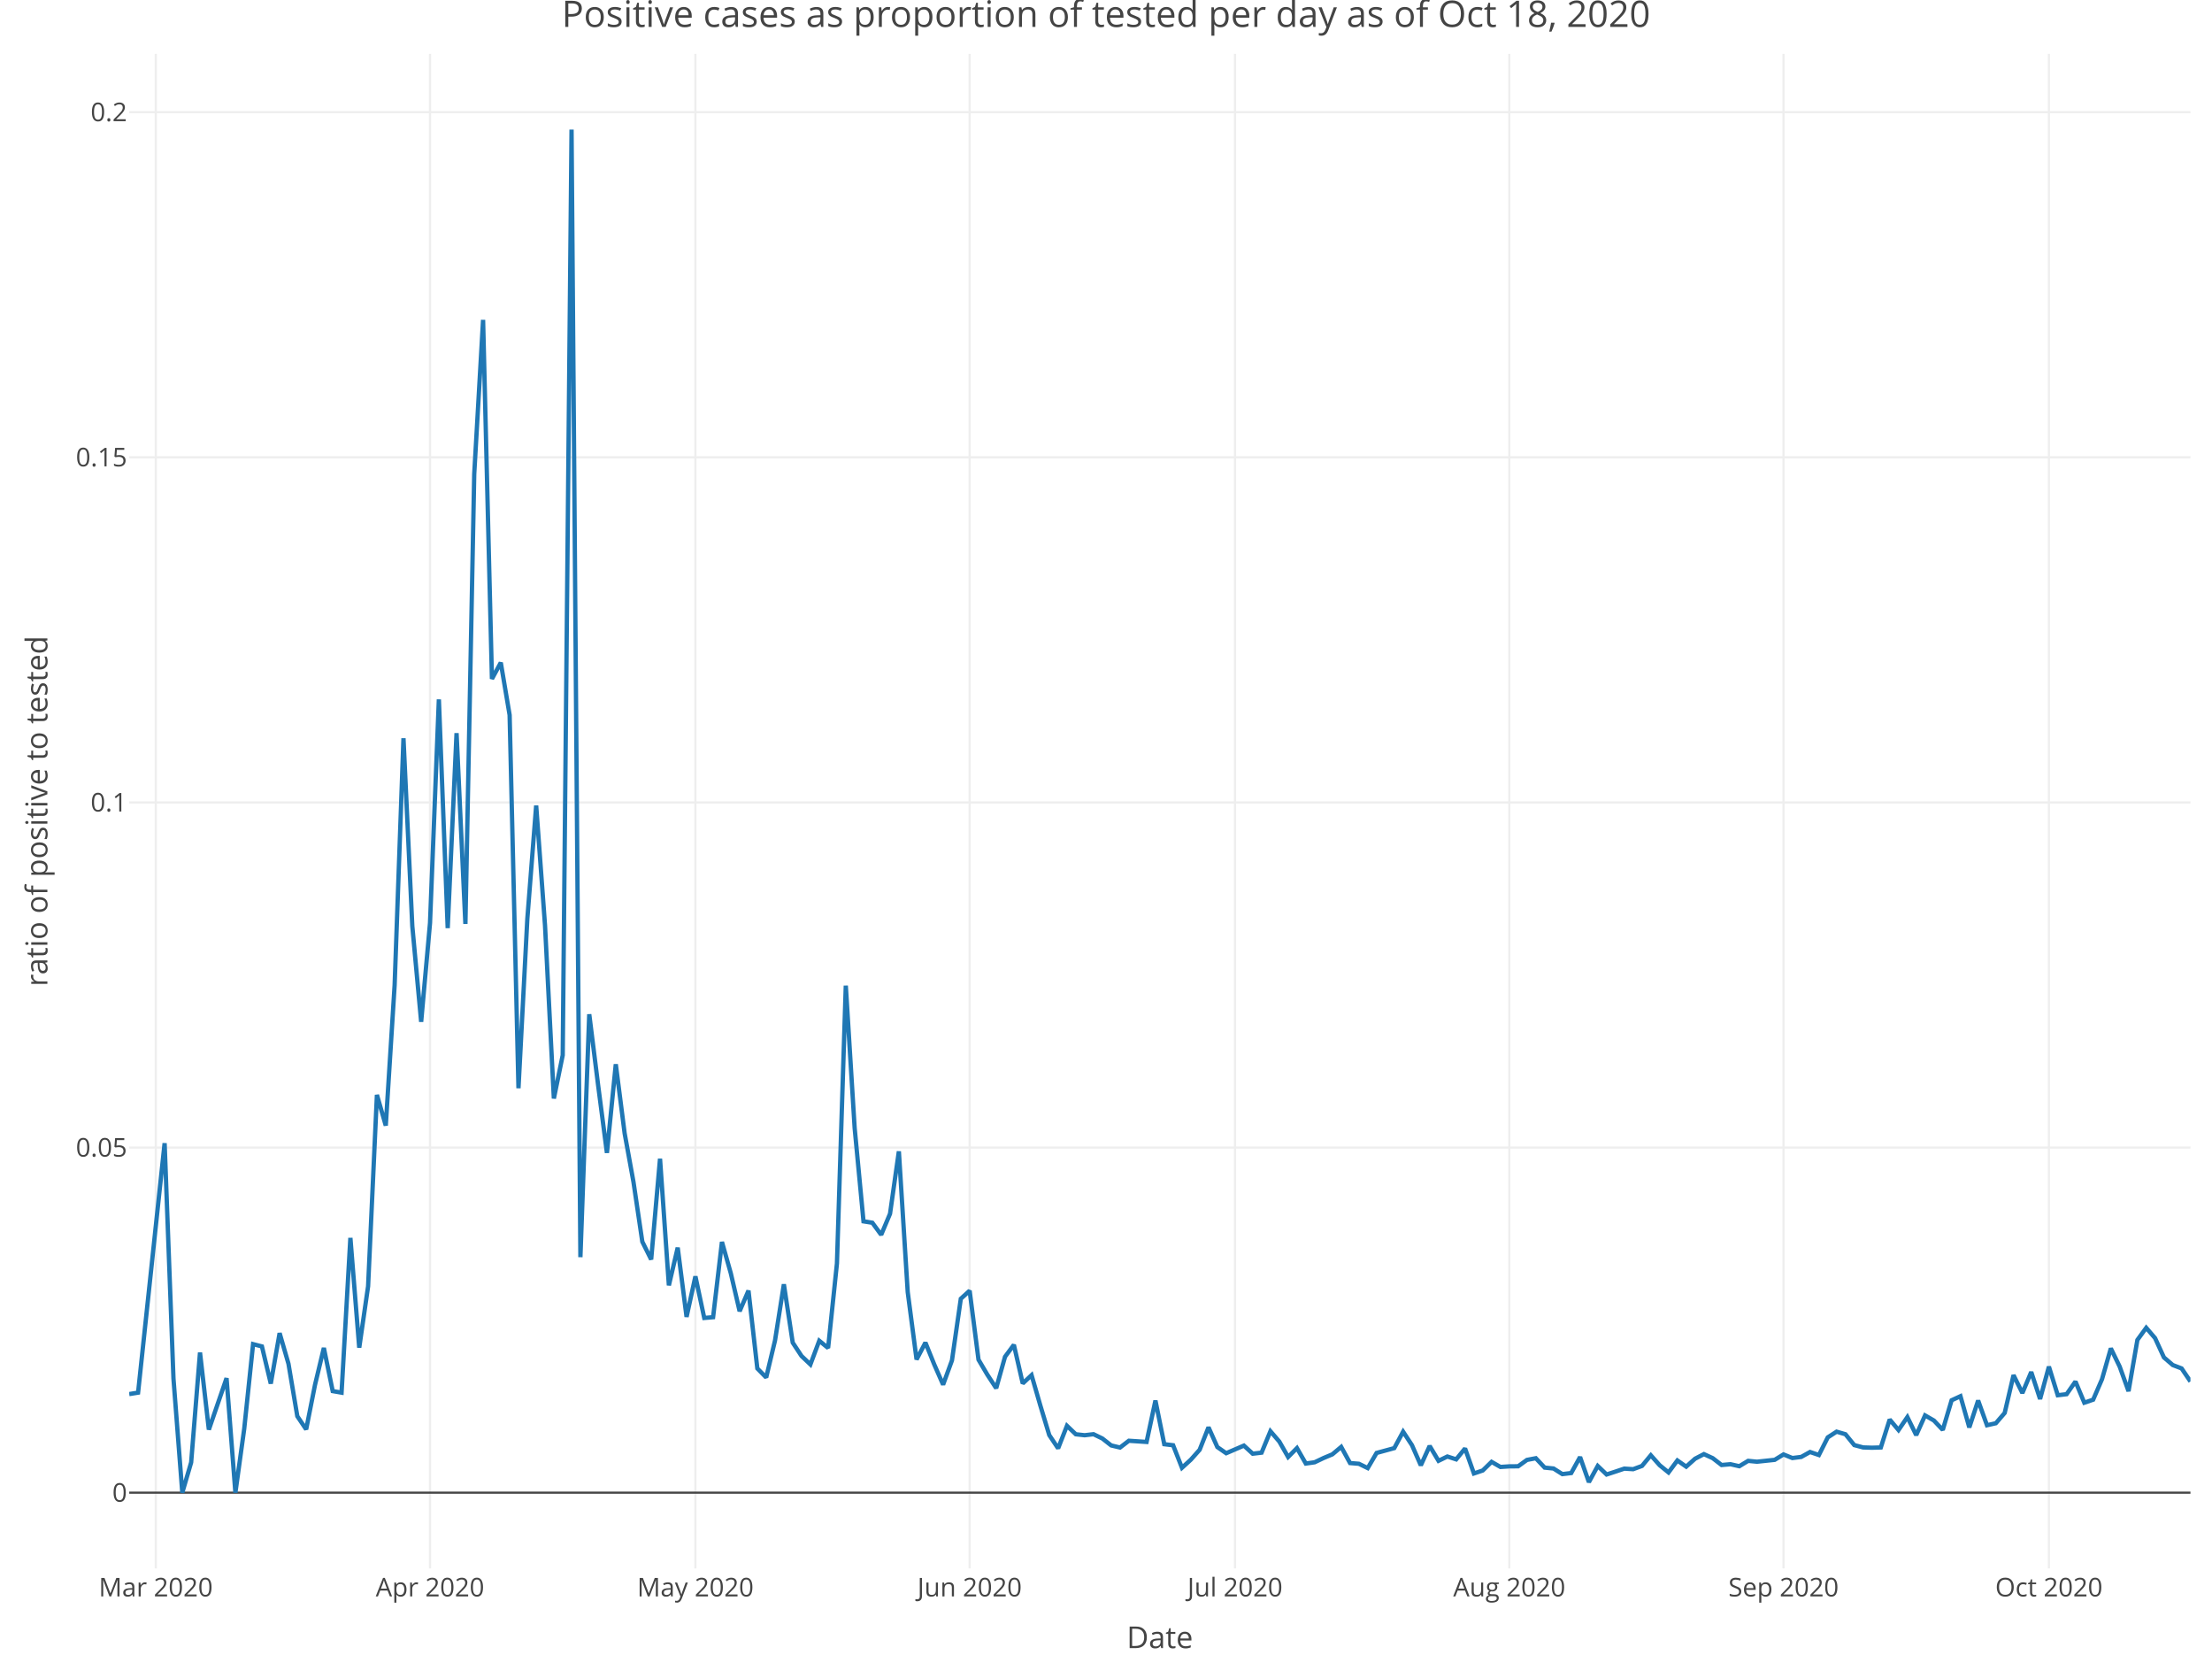
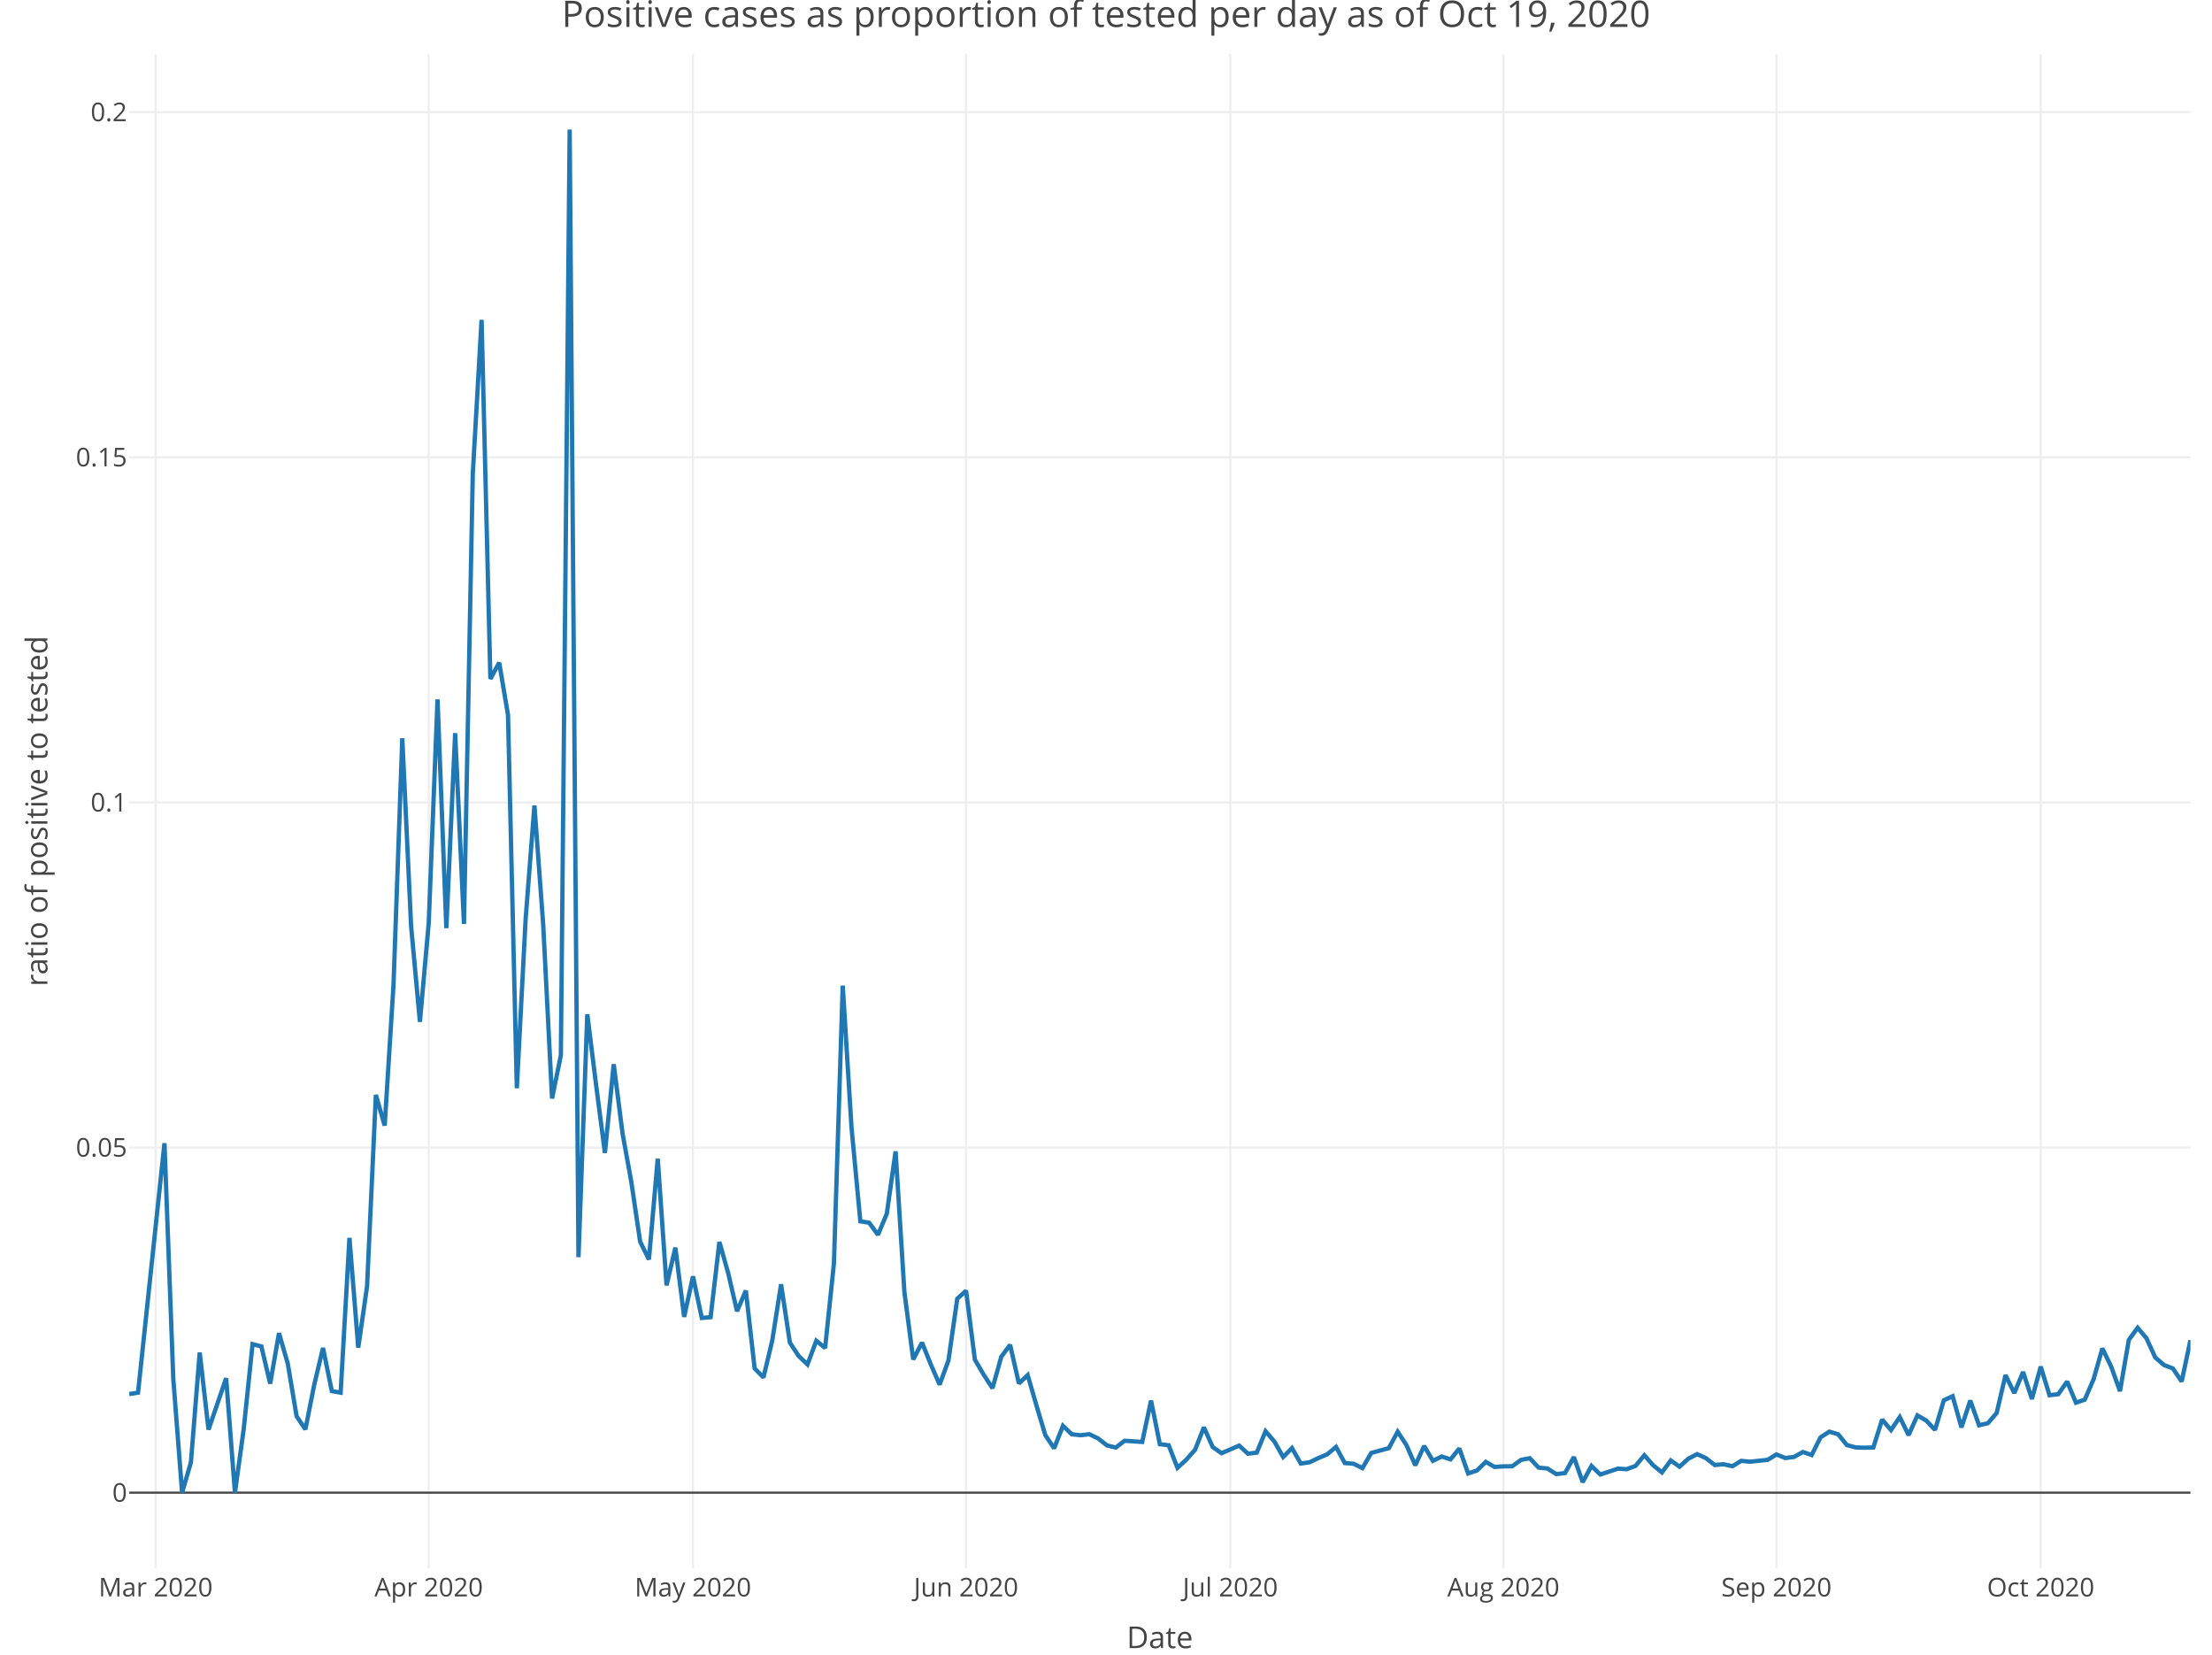
<svg xmlns="http://www.w3.org/2000/svg" class="main-svg" width="1027" height="768" style="" viewBox="0 0 1027 768">
  <rect x="0" y="0" width="1027" height="768" style="fill: rgb(255, 255, 255); fill-opacity: 1;" />
-   <defs id="defs-4d71b9">
+   <defs id="defs-e61dc1">
    <g class="clips">
-       <clipPath id="clip4d71b9xyplot" class="plotclip">
+       <clipPath id="clipe61dc1xyplot" class="plotclip">
        <rect width="957" height="703" />
      </clipPath>
-       <clipPath class="axesclip" id="clip4d71b9x">
+       <clipPath class="axesclip" id="clipe61dc1x">
        <rect x="60" y="0" width="957" height="768" />
      </clipPath>
-       <clipPath class="axesclip" id="clip4d71b9y">
+       <clipPath class="axesclip" id="clipe61dc1y">
        <rect x="0" y="25" width="1027" height="703" />
      </clipPath>
-       <clipPath class="axesclip" id="clip4d71b9xy">
+       <clipPath class="axesclip" id="clipe61dc1xy">
        <rect x="60" y="25" width="957" height="703" />
      </clipPath>
    </g>
    <g class="gradients" />
  </defs>
  <g class="bglayer" />
  <g class="layer-below">
    <g class="imagelayer" />
    <g class="shapelayer" />
  </g>
  <g class="cartesianlayer">
    <g class="subplot xy">
      <g class="layer-subplot">
        <g class="shapelayer" />
        <g class="imagelayer" />
      </g>
      <g class="gridlayer">
        <g class="x">
-           <path class="xgrid crisp" transform="translate(72.32,0)" d="M0,25v703" style="stroke: rgb(238, 238, 238); stroke-opacity: 1; stroke-width: 1px;" />
-           <path class="xgrid crisp" transform="translate(199.65,0)" d="M0,25v703" style="stroke: rgb(238, 238, 238); stroke-opacity: 1; stroke-width: 1px;" />
-           <path class="xgrid crisp" transform="translate(322.87,0)" d="M0,25v703" style="stroke: rgb(238, 238, 238); stroke-opacity: 1; stroke-width: 1px;" />
-           <path class="xgrid crisp" transform="translate(450.19,0)" d="M0,25v703" style="stroke: rgb(238, 238, 238); stroke-opacity: 1; stroke-width: 1px;" />
-           <path class="xgrid crisp" transform="translate(573.41,0)" d="M0,25v703" style="stroke: rgb(238, 238, 238); stroke-opacity: 1; stroke-width: 1px;" />
-           <path class="xgrid crisp" transform="translate(700.74,0)" d="M0,25v703" style="stroke: rgb(238, 238, 238); stroke-opacity: 1; stroke-width: 1px;" />
-           <path class="xgrid crisp" transform="translate(828.06,0)" d="M0,25v703" style="stroke: rgb(238, 238, 238); stroke-opacity: 1; stroke-width: 1px;" />
-           <path class="xgrid crisp" transform="translate(951.28,0)" d="M0,25v703" style="stroke: rgb(238, 238, 238); stroke-opacity: 1; stroke-width: 1px;" />
+           <path class="xgrid crisp" transform="translate(72.27,0)" d="M0,25v703" style="stroke: rgb(238, 238, 238); stroke-opacity: 1; stroke-width: 1px;" />
+           <path class="xgrid crisp" transform="translate(199.05,0)" d="M0,25v703" style="stroke: rgb(238, 238, 238); stroke-opacity: 1; stroke-width: 1px;" />
+           <path class="xgrid crisp" transform="translate(321.74,0)" d="M0,25v703" style="stroke: rgb(238, 238, 238); stroke-opacity: 1; stroke-width: 1px;" />
+           <path class="xgrid crisp" transform="translate(448.53,0)" d="M0,25v703" style="stroke: rgb(238, 238, 238); stroke-opacity: 1; stroke-width: 1px;" />
+           <path class="xgrid crisp" transform="translate(571.22,0)" d="M0,25v703" style="stroke: rgb(238, 238, 238); stroke-opacity: 1; stroke-width: 1px;" />
+           <path class="xgrid crisp" transform="translate(698,0)" d="M0,25v703" style="stroke: rgb(238, 238, 238); stroke-opacity: 1; stroke-width: 1px;" />
+           <path class="xgrid crisp" transform="translate(824.78,0)" d="M0,25v703" style="stroke: rgb(238, 238, 238); stroke-opacity: 1; stroke-width: 1px;" />
+           <path class="xgrid crisp" transform="translate(947.47,0)" d="M0,25v703" style="stroke: rgb(238, 238, 238); stroke-opacity: 1; stroke-width: 1px;" />
        </g>
        <g class="y">
          <path class="ygrid crisp" transform="translate(0,532.65)" d="M60,0h957" style="stroke: rgb(238, 238, 238); stroke-opacity: 1; stroke-width: 1px;" />
          <path class="ygrid crisp" transform="translate(0,372.46)" d="M60,0h957" style="stroke: rgb(238, 238, 238); stroke-opacity: 1; stroke-width: 1px;" />
          <path class="ygrid crisp" transform="translate(0,212.26)" d="M60,0h957" style="stroke: rgb(238, 238, 238); stroke-opacity: 1; stroke-width: 1px;" />
          <path class="ygrid crisp" transform="translate(0,52.06)" d="M60,0h957" style="stroke: rgb(238, 238, 238); stroke-opacity: 1; stroke-width: 1px;" />
        </g>
      </g>
      <g class="zerolinelayer">
        <path class="yzl zl crisp" transform="translate(0,692.85)" d="M60,0h957" style="stroke: rgb(68, 68, 68); stroke-opacity: 1; stroke-width: 1px;" />
      </g>
      <path class="xlines-below" />
      <path class="ylines-below" />
      <g class="overlines-below" />
      <g class="xaxislayer-below" />
      <g class="yaxislayer-below" />
      <g class="overaxes-below" />
-       <g class="plot" transform="translate(60, 25)" clip-path="url('#clip4d71b9xyplot')">
+       <g class="plot" transform="translate(60, 25)" clip-path="url('#clipe61dc1xyplot')">
        <g class="scatterlayer mlayer">
-           <g class="trace scatter trace682670" style="stroke-miterlimit: 2; opacity: 1;">
+           <g class="trace scatter trace2b4e7e" style="stroke-miterlimit: 2; opacity: 1;">
            <g class="fills" />
            <g class="errorbars" />
            <g class="lines">
-               <path class="js-line" d="M0,622.08L4.11,621.42L16.43,505.63L20.54,614.89L24.64,667.85L28.75,653.8L32.86,602.8L36.97,638.59L45.18,614.7L49.29,667.85L53.39,638.18L57.5,598.9L61.61,599.97L65.72,617.23L69.82,593.79L73.93,608L78.04,632.36L82.15,638.47L86.25,617.81L90.36,600.66L94.47,620.7L98.58,621.42L102.68,549.58L106.79,600.54L110.9,572.07L115,483.2L119.11,497.46L123.22,432.27L127.33,317.67L131.43,404.9L135.54,449.29L139.65,403.44L143.76,299.64L147.86,405.8L151.97,315.31L156.08,403.85L160.18,194.99L164.29,123.47L168.4,290.13L172.51,282.57L176.61,306.88L180.72,480.13L184.83,401.54L188.94,348.91L193.04,404.5L197.15,484.89L201.26,464.79L205.36,35.15L209.47,558.54L213.58,445.78L217.69,478.64L221.79,510.14L225.9,468.98L230.01,501.07L234.12,523.68L238.22,551.37L242.33,559.61L246.44,512.85L250.55,571.63L254.65,554.1L258.76,586.26L262.87,567.44L266.97,586.75L271.08,586.4L275.19,551.47L279.3,566L283.4,583.63L287.51,574.06L291.62,610.19L295.73,614.38L299.83,597.21L303.94,571.12L308.05,598.21L312.15,604.43L316.26,608.32L320.37,597.34L324.48,600.68L328.58,561.46L332.69,432.5L336.8,498.58L340.91,541.9L345.01,542.55L349.12,548.15L353.23,538.38L357.33,509.42L361.44,574.73L365.55,606.03L369.66,598.19L373.76,608.35L377.87,617.71L381.98,606.46L386.09,577.83L390.19,574.11L394.3,606.1L398.41,613.07L402.52,619.36L406.62,604.76L410.73,599.22L414.84,617.15L418.94,613.3L423.05,627.52L427.16,641.13L431.27,647.27L435.37,636.81L439.48,640.74L443.59,641.19L447.7,640.71L451.8,642.7L455.91,645.92L460.02,646.9L464.12,643.75L472.34,644.3L476.45,625.1L480.55,645.35L484.66,645.84L488.77,656.3L492.88,652.54L496.98,647.93L501.09,637.5L505.2,646.68L509.3,649.53L517.52,646L521.63,649.76L525.73,649.27L529.84,639.33L533.95,644.1L538.06,651.29L542.16,647.16L546.27,654.33L550.38,653.74L554.48,651.78L558.59,650.06L562.7,646.61L566.81,654.1L570.91,654.43L575.02,656.44L579.13,649.41L587.34,647.17L591.45,639.54L595.56,645.81L599.67,655.16L603.77,646.16L607.88,653.06L611.99,651.06L616.09,652.39L620.2,647.33L624.31,658.93L628.42,657.55L632.52,653.55L636.63,655.91L640.74,655.64L644.85,655.6L648.95,652.64L653.06,651.86L657.17,656.22L661.27,656.63L665.38,659.23L669.49,658.74L673.6,651.31L677.7,662.95L681.81,655.46L685.92,659.41L690.03,658.07L694.13,656.69L698.24,656.95L702.35,655.44L706.45,650.49L710.56,655.11L714.67,658.45L718.78,652.9L722.88,655.77L726.99,652.09L731.1,649.95L735.21,651.84L739.31,655.01L743.42,654.64L747.53,655.57L751.64,653.08L755.74,653.48L763.96,652.61L768.06,650.1L772.17,651.77L776.28,651.26L780.39,648.97L784.49,650.37L788.6,642.19L792.71,639.53L796.82,640.73L800.92,645.77L805.03,646.85L809.14,646.98L813.24,646.86L817.35,633.9L821.46,638.78L825.57,632.76L829.67,641.13L833.78,631.99L837.89,634.36L842,638.71L846.1,624.97L850.21,623.07L854.32,637.56L858.42,625.07L862.53,636.55L866.64,635.62L870.75,630.84L874.85,613.3L878.96,621.6L883.07,611.84L887.18,624.37L891.28,609.35L895.39,622.62L899.5,622.13L903.61,616.26L907.71,626.08L911.82,624.69L915.93,615.19L920.03,600.87L924.14,609.34L928.25,620.74L932.36,596.96L936.46,591.32L940.57,596.12L944.68,605.07L948.79,608.61L952.89,610.18L957,616.24" style="vector-effect: non-scaling-stroke; fill: none; stroke: rgb(31, 119, 180); stroke-opacity: 1; stroke-width: 2px; opacity: 1;" />
+               <path class="js-line" d="M0,622.08L4.09,621.42L16.36,505.63L20.45,614.89L24.54,667.85L28.63,653.8L32.72,602.8L36.81,638.59L44.99,614.7L49.08,667.85L53.17,638.18L57.26,598.9L61.35,599.97L65.44,617.23L69.53,593.79L73.62,608L77.71,632.36L81.79,638.47L85.88,617.81L89.97,600.66L94.06,620.7L98.15,621.42L102.24,549.58L106.33,600.54L110.42,572.07L114.51,483.2L118.6,497.46L122.69,432.27L126.78,317.67L130.87,404.9L134.96,449.29L139.05,403.44L143.14,299.64L147.23,405.8L151.32,315.31L155.41,403.85L159.5,194.99L163.59,123.47L167.68,290.13L171.77,282.57L175.86,306.88L179.95,480.13L184.04,401.54L188.13,348.91L192.22,404.5L196.31,484.89L200.4,464.79L204.49,35.15L208.58,558.54L212.67,445.78L216.76,478.64L220.85,510.14L224.94,468.98L229.03,501.07L233.12,523.68L237.21,551.37L241.29,559.61L245.38,512.85L249.47,571.63L253.56,554.1L257.65,586.26L261.74,567.44L265.83,586.75L269.92,586.4L274.01,551.47L278.1,566L282.19,583.63L286.28,574.06L290.37,610.19L294.46,614.38L298.55,597.21L302.64,571.12L306.73,598.21L310.82,604.43L314.91,608.32L319,597.34L323.09,600.68L327.18,561.46L331.27,432.5L335.36,498.58L339.45,541.9L343.54,542.55L347.63,548.15L351.72,538.38L355.81,509.42L359.9,574.73L363.99,606.03L368.08,598.19L372.17,608.35L376.26,617.71L380.35,606.46L384.44,577.83L388.53,574.11L392.62,606.1L396.71,613.07L400.79,619.36L404.88,604.76L408.97,599.22L413.06,617.15L417.15,613.3L421.24,627.52L425.33,641.13L429.42,647.27L433.51,636.81L437.6,640.74L441.69,641.19L445.78,640.71L449.87,642.7L453.96,645.92L458.05,646.9L462.14,643.75L470.32,644.3L474.41,625.1L478.5,645.35L482.59,645.84L486.68,656.3L490.77,652.54L494.86,647.93L498.95,637.5L503.04,646.68L507.13,649.53L515.31,646L519.4,649.76L523.49,649.27L527.58,639.33L531.67,644.1L535.76,651.29L539.85,647.16L543.94,654.33L548.03,653.74L552.12,651.78L556.21,650.06L560.29,646.61L564.38,654.1L568.47,654.43L572.56,656.44L576.65,649.41L584.83,647.17L588.92,639.54L593.01,645.81L597.1,655.16L601.19,646.16L605.28,653.06L609.37,651.06L613.46,652.39L617.55,647.33L621.64,658.93L625.73,657.55L629.82,653.55L633.91,655.91L638,655.64L642.09,655.6L646.18,652.64L650.27,651.86L654.36,656.22L658.45,656.63L662.54,659.23L666.63,658.74L670.72,651.31L674.81,662.95L678.9,655.46L682.99,659.41L687.08,658.07L691.17,656.69L695.26,656.95L699.35,655.44L703.44,650.49L707.53,655.11L711.62,658.45L715.71,652.9L719.79,655.77L723.88,652.09L727.97,649.95L732.06,651.84L736.15,655.01L740.24,654.64L744.33,655.57L748.42,653.08L752.51,653.48L760.69,652.61L764.78,650.1L768.87,651.77L772.96,651.26L777.05,648.97L781.14,650.37L785.23,642.19L789.32,639.53L793.41,640.73L797.5,645.77L801.59,646.85L805.68,646.98L809.77,646.86L813.86,633.9L817.95,638.78L822.04,632.76L826.13,641.13L830.22,631.99L834.31,634.36L838.4,638.71L842.49,624.97L846.58,623.07L850.67,637.56L854.76,625.07L858.85,636.55L862.94,635.62L867.03,630.84L871.12,613.3L875.21,621.6L879.29,611.84L883.38,624.37L887.47,609.35L891.56,622.62L895.65,622.13L899.74,616.26L903.83,626.08L907.92,624.69L912.01,615.19L916.1,600.87L920.19,609.34L924.28,620.74L928.37,596.96L932.46,591.32L936.55,596.12L940.64,605.07L944.73,608.61L948.82,610.18L952.91,616.24L957,597.06" style="vector-effect: non-scaling-stroke; fill: none; stroke: rgb(31, 119, 180); stroke-opacity: 1; stroke-width: 2px; opacity: 1;" />
            </g>
            <g class="points" />
            <g class="text" />
          </g>
        </g>
      </g>
      <g class="overplot" />
      <path class="xlines-above crisp" d="M0,0" style="fill: none;" />
      <path class="ylines-above crisp" d="M0,0" style="fill: none;" />
      <g class="overlines-above" />
      <g class="xaxislayer-above">
        <g class="xtick">
-           <text text-anchor="middle" x="0" y="741" transform="translate(72.32,0)" style="font-family: 'Open Sans', verdana, arial, sans-serif; font-size: 12px; fill: rgb(68, 68, 68); fill-opacity: 1; white-space: pre;">Mar 2020</text>
+           <text text-anchor="middle" x="0" y="741" transform="translate(72.27,0)" style="font-family: 'Open Sans', verdana, arial, sans-serif; font-size: 12px; fill: rgb(68, 68, 68); fill-opacity: 1; white-space: pre;">Mar 2020</text>
        </g>
        <g class="xtick">
-           <text text-anchor="middle" x="0" y="741" transform="translate(199.65,0)" style="font-family: 'Open Sans', verdana, arial, sans-serif; font-size: 12px; fill: rgb(68, 68, 68); fill-opacity: 1; white-space: pre;">Apr 2020</text>
+           <text text-anchor="middle" x="0" y="741" transform="translate(199.05,0)" style="font-family: 'Open Sans', verdana, arial, sans-serif; font-size: 12px; fill: rgb(68, 68, 68); fill-opacity: 1; white-space: pre;">Apr 2020</text>
        </g>
        <g class="xtick">
-           <text text-anchor="middle" x="0" y="741" transform="translate(322.87,0)" style="font-family: 'Open Sans', verdana, arial, sans-serif; font-size: 12px; fill: rgb(68, 68, 68); fill-opacity: 1; white-space: pre;">May 2020</text>
+           <text text-anchor="middle" x="0" y="741" transform="translate(321.74,0)" style="font-family: 'Open Sans', verdana, arial, sans-serif; font-size: 12px; fill: rgb(68, 68, 68); fill-opacity: 1; white-space: pre;">May 2020</text>
        </g>
        <g class="xtick">
-           <text text-anchor="middle" x="0" y="741" transform="translate(450.19,0)" style="font-family: 'Open Sans', verdana, arial, sans-serif; font-size: 12px; fill: rgb(68, 68, 68); fill-opacity: 1; white-space: pre;">Jun 2020</text>
+           <text text-anchor="middle" x="0" y="741" transform="translate(448.53,0)" style="font-family: 'Open Sans', verdana, arial, sans-serif; font-size: 12px; fill: rgb(68, 68, 68); fill-opacity: 1; white-space: pre;">Jun 2020</text>
        </g>
        <g class="xtick">
-           <text text-anchor="middle" x="0" y="741" transform="translate(573.41,0)" style="font-family: 'Open Sans', verdana, arial, sans-serif; font-size: 12px; fill: rgb(68, 68, 68); fill-opacity: 1; white-space: pre;">Jul 2020</text>
+           <text text-anchor="middle" x="0" y="741" transform="translate(571.22,0)" style="font-family: 'Open Sans', verdana, arial, sans-serif; font-size: 12px; fill: rgb(68, 68, 68); fill-opacity: 1; white-space: pre;">Jul 2020</text>
        </g>
        <g class="xtick">
-           <text text-anchor="middle" x="0" y="741" transform="translate(700.74,0)" style="font-family: 'Open Sans', verdana, arial, sans-serif; font-size: 12px; fill: rgb(68, 68, 68); fill-opacity: 1; white-space: pre;">Aug 2020</text>
+           <text text-anchor="middle" x="0" y="741" transform="translate(698,0)" style="font-family: 'Open Sans', verdana, arial, sans-serif; font-size: 12px; fill: rgb(68, 68, 68); fill-opacity: 1; white-space: pre;">Aug 2020</text>
        </g>
        <g class="xtick">
-           <text text-anchor="middle" x="0" y="741" transform="translate(828.06,0)" style="font-family: 'Open Sans', verdana, arial, sans-serif; font-size: 12px; fill: rgb(68, 68, 68); fill-opacity: 1; white-space: pre;">Sep 2020</text>
+           <text text-anchor="middle" x="0" y="741" transform="translate(824.78,0)" style="font-family: 'Open Sans', verdana, arial, sans-serif; font-size: 12px; fill: rgb(68, 68, 68); fill-opacity: 1; white-space: pre;">Sep 2020</text>
        </g>
        <g class="xtick">
-           <text text-anchor="middle" x="0" y="741" transform="translate(951.28,0)" style="font-family: 'Open Sans', verdana, arial, sans-serif; font-size: 12px; fill: rgb(68, 68, 68); fill-opacity: 1; white-space: pre;">Oct 2020</text>
+           <text text-anchor="middle" x="0" y="741" transform="translate(947.47,0)" style="font-family: 'Open Sans', verdana, arial, sans-serif; font-size: 12px; fill: rgb(68, 68, 68); fill-opacity: 1; white-space: pre;">Oct 2020</text>
        </g>
      </g>
      <g class="yaxislayer-above">
        <g class="ytick">
          <text text-anchor="end" x="59" y="4.2" transform="translate(0,692.85)" style="font-family: 'Open Sans', verdana, arial, sans-serif; font-size: 12px; fill: rgb(68, 68, 68); fill-opacity: 1; white-space: pre;">0</text>
        </g>
        <g class="ytick">
          <text text-anchor="end" x="59" y="4.2" transform="translate(0,532.65)" style="font-family: 'Open Sans', verdana, arial, sans-serif; font-size: 12px; fill: rgb(68, 68, 68); fill-opacity: 1; white-space: pre;">0.05</text>
        </g>
        <g class="ytick">
          <text text-anchor="end" x="59" y="4.2" transform="translate(0,372.46)" style="font-family: 'Open Sans', verdana, arial, sans-serif; font-size: 12px; fill: rgb(68, 68, 68); fill-opacity: 1; white-space: pre;">0.1</text>
        </g>
        <g class="ytick">
          <text text-anchor="end" x="59" y="4.2" transform="translate(0,212.26)" style="font-family: 'Open Sans', verdana, arial, sans-serif; font-size: 12px; fill: rgb(68, 68, 68); fill-opacity: 1; white-space: pre;">0.15</text>
        </g>
        <g class="ytick">
          <text text-anchor="end" x="59" y="4.2" transform="translate(0,52.06)" style="font-family: 'Open Sans', verdana, arial, sans-serif; font-size: 12px; fill: rgb(68, 68, 68); fill-opacity: 1; white-space: pre;">0.2</text>
        </g>
      </g>
      <g class="overaxes-above" />
    </g>
  </g>
  <g class="polarlayer" />
  <g class="ternarylayer" />
  <g class="geolayer" />
  <g class="funnelarealayer" />
  <g class="pielayer" />
  <g class="treemaplayer" />
  <g class="sunburstlayer" />
  <g class="glimages" />
-   <defs id="topdefs-4d71b9">
+   <defs id="topdefs-e61dc1">
    <g class="clips" />
  </defs>
  <g class="layer-above">
    <g class="imagelayer" />
    <g class="shapelayer" />
  </g>
  <g class="infolayer">
    <g class="g-gtitle">
-       <text class="gtitle" x="513.5" y="12.5" text-anchor="middle" dy="0em" style="font-family: 'Open Sans', verdana, arial, sans-serif; font-size: 17px; fill: rgb(68, 68, 68); opacity: 1; font-weight: normal; white-space: pre;">Positive cases as proportion of tested per day as of Oct 18, 2020</text>
+       <text class="gtitle" x="513.5" y="12.5" text-anchor="middle" dy="0em" style="font-family: 'Open Sans', verdana, arial, sans-serif; font-size: 17px; fill: rgb(68, 68, 68); opacity: 1; font-weight: normal; white-space: pre;">Positive cases as proportion of tested per day as of Oct 19, 2020</text>
    </g>
    <g class="g-xtitle" transform="translate(0,-15)">
      <text class="xtitle" x="538.5" y="780" text-anchor="middle" style="font-family: 'Open Sans', verdana, arial, sans-serif; font-size: 14px; fill: rgb(68, 68, 68); opacity: 1; font-weight: normal; white-space: pre;">Date</text>
    </g>
    <g class="g-ytitle">
      <text class="ytitle" transform="rotate(-90,22,376.5)" x="22" y="376.5" text-anchor="middle" style="font-family: 'Open Sans', verdana, arial, sans-serif; font-size: 14px; fill: rgb(68, 68, 68); opacity: 1; font-weight: normal; white-space: pre;">ratio of positive to tested</text>
    </g>
  </g>
</svg>
